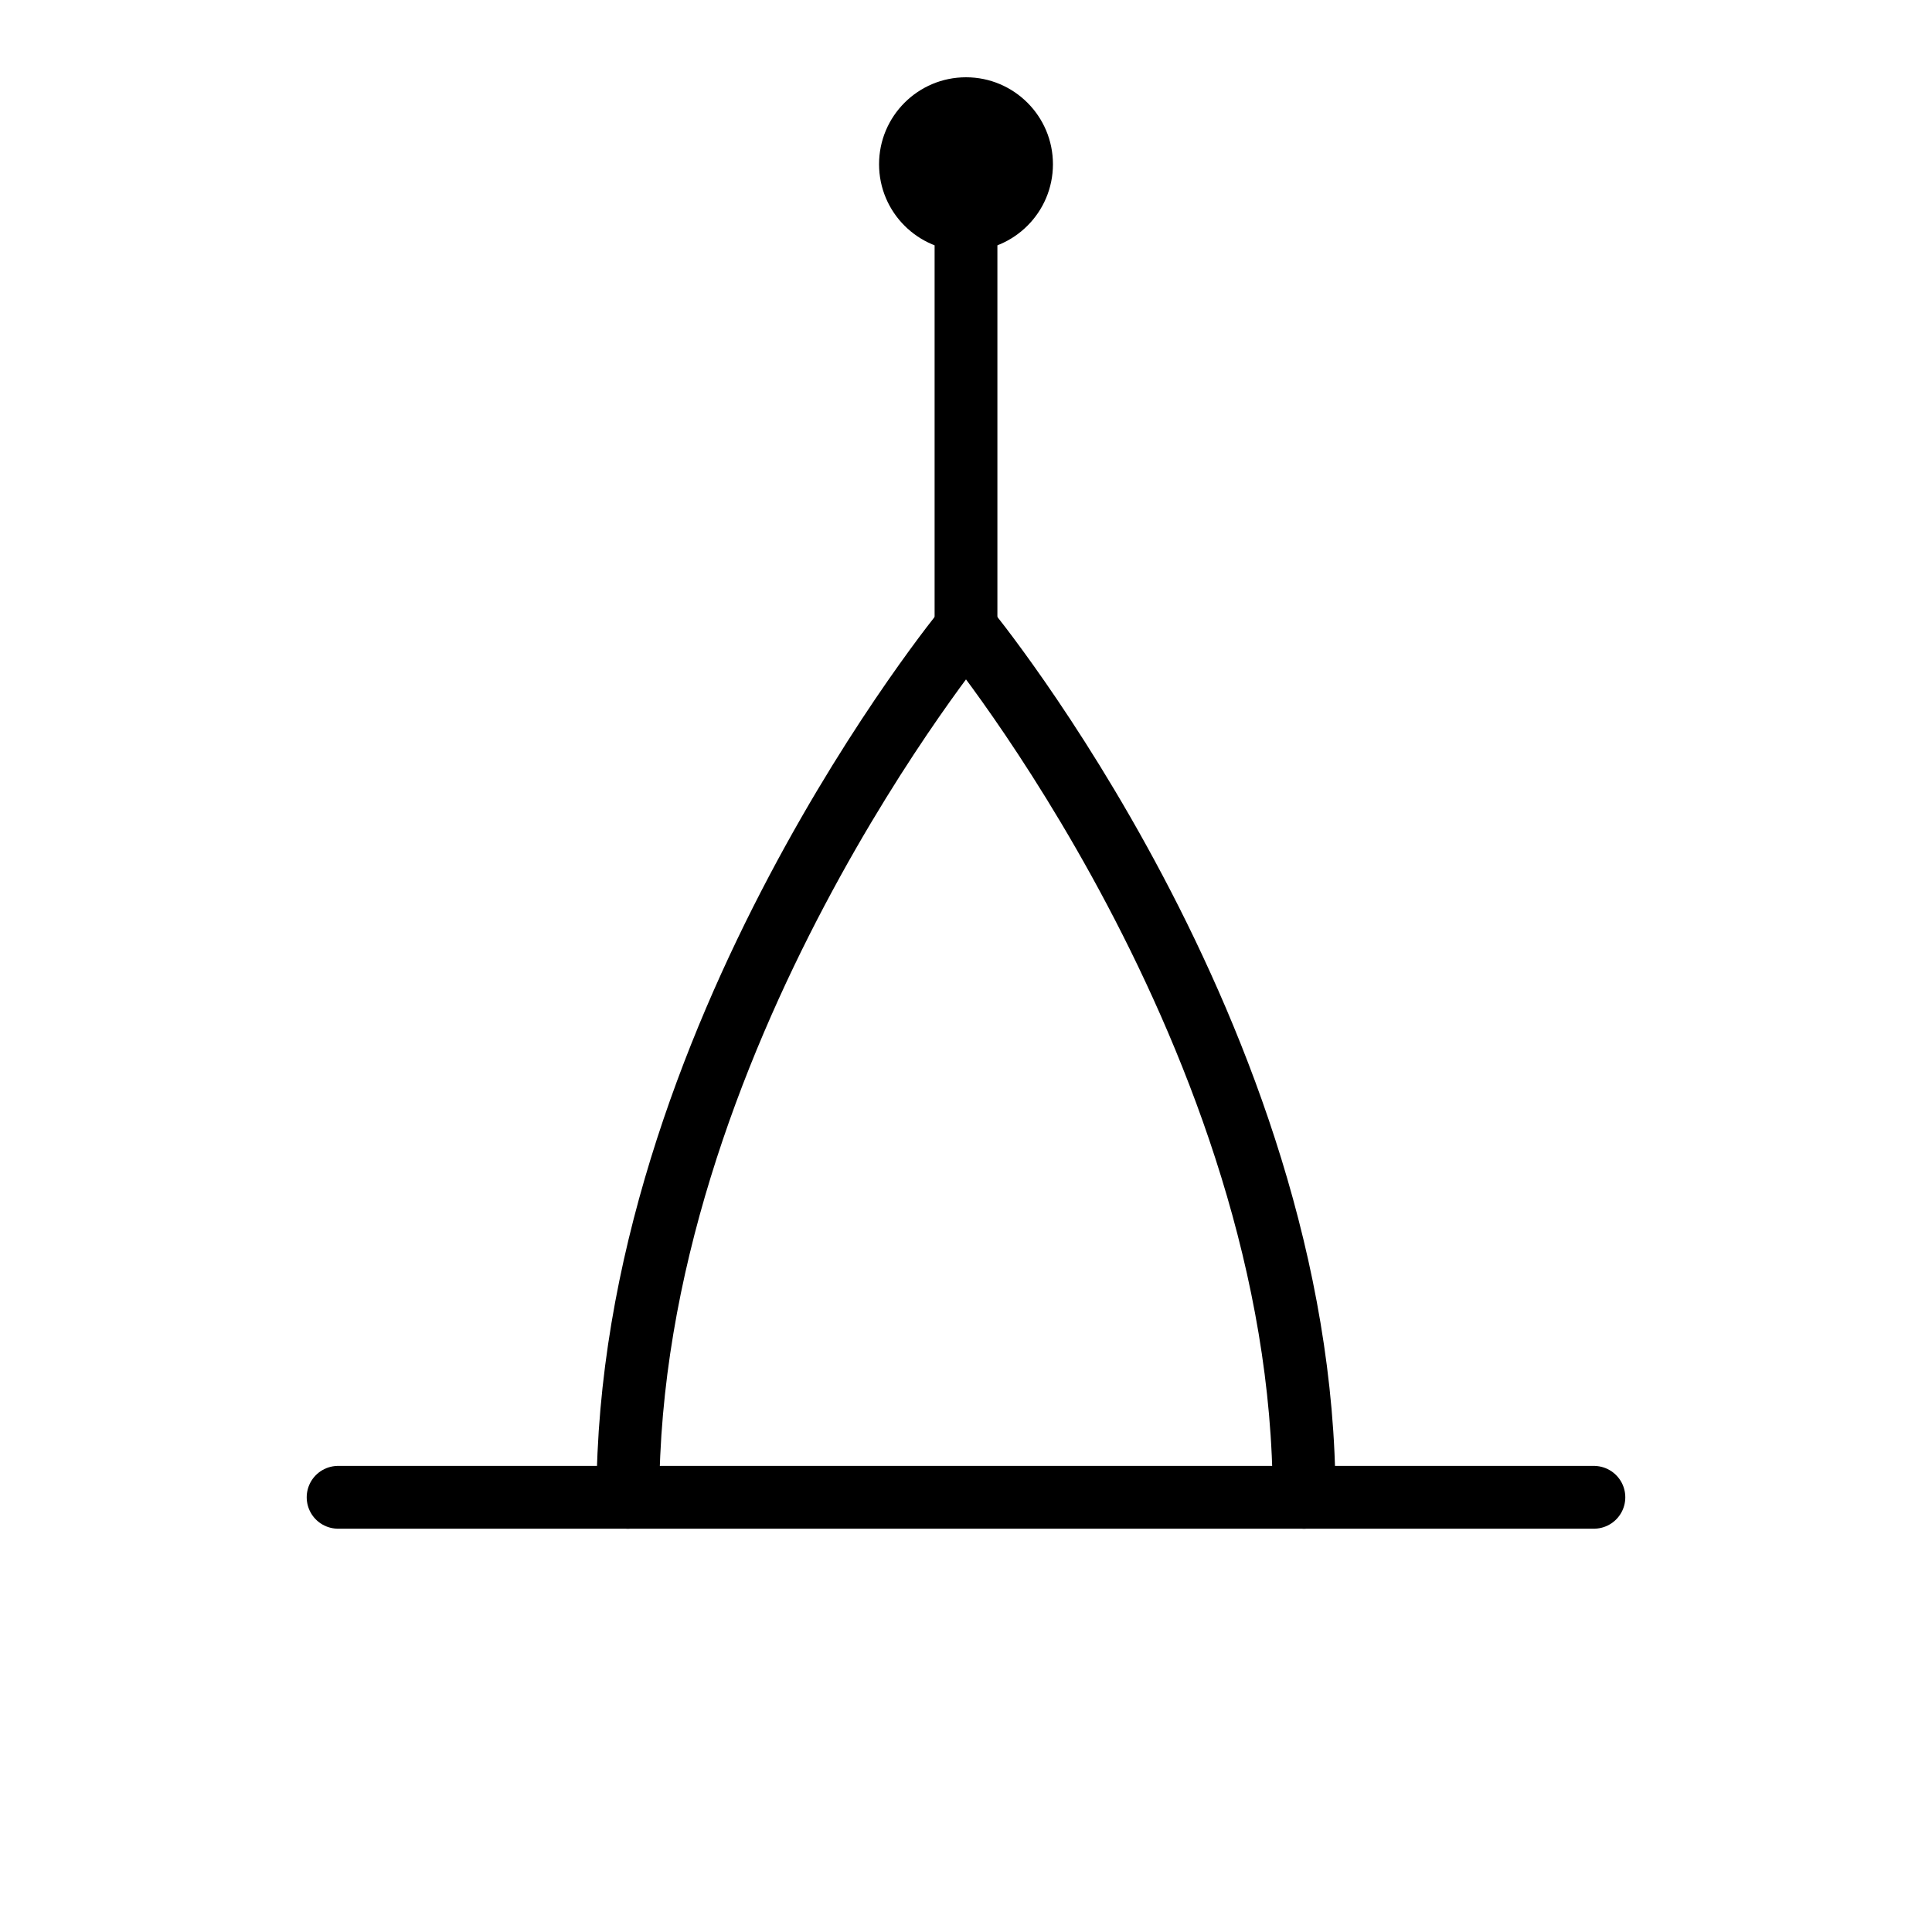
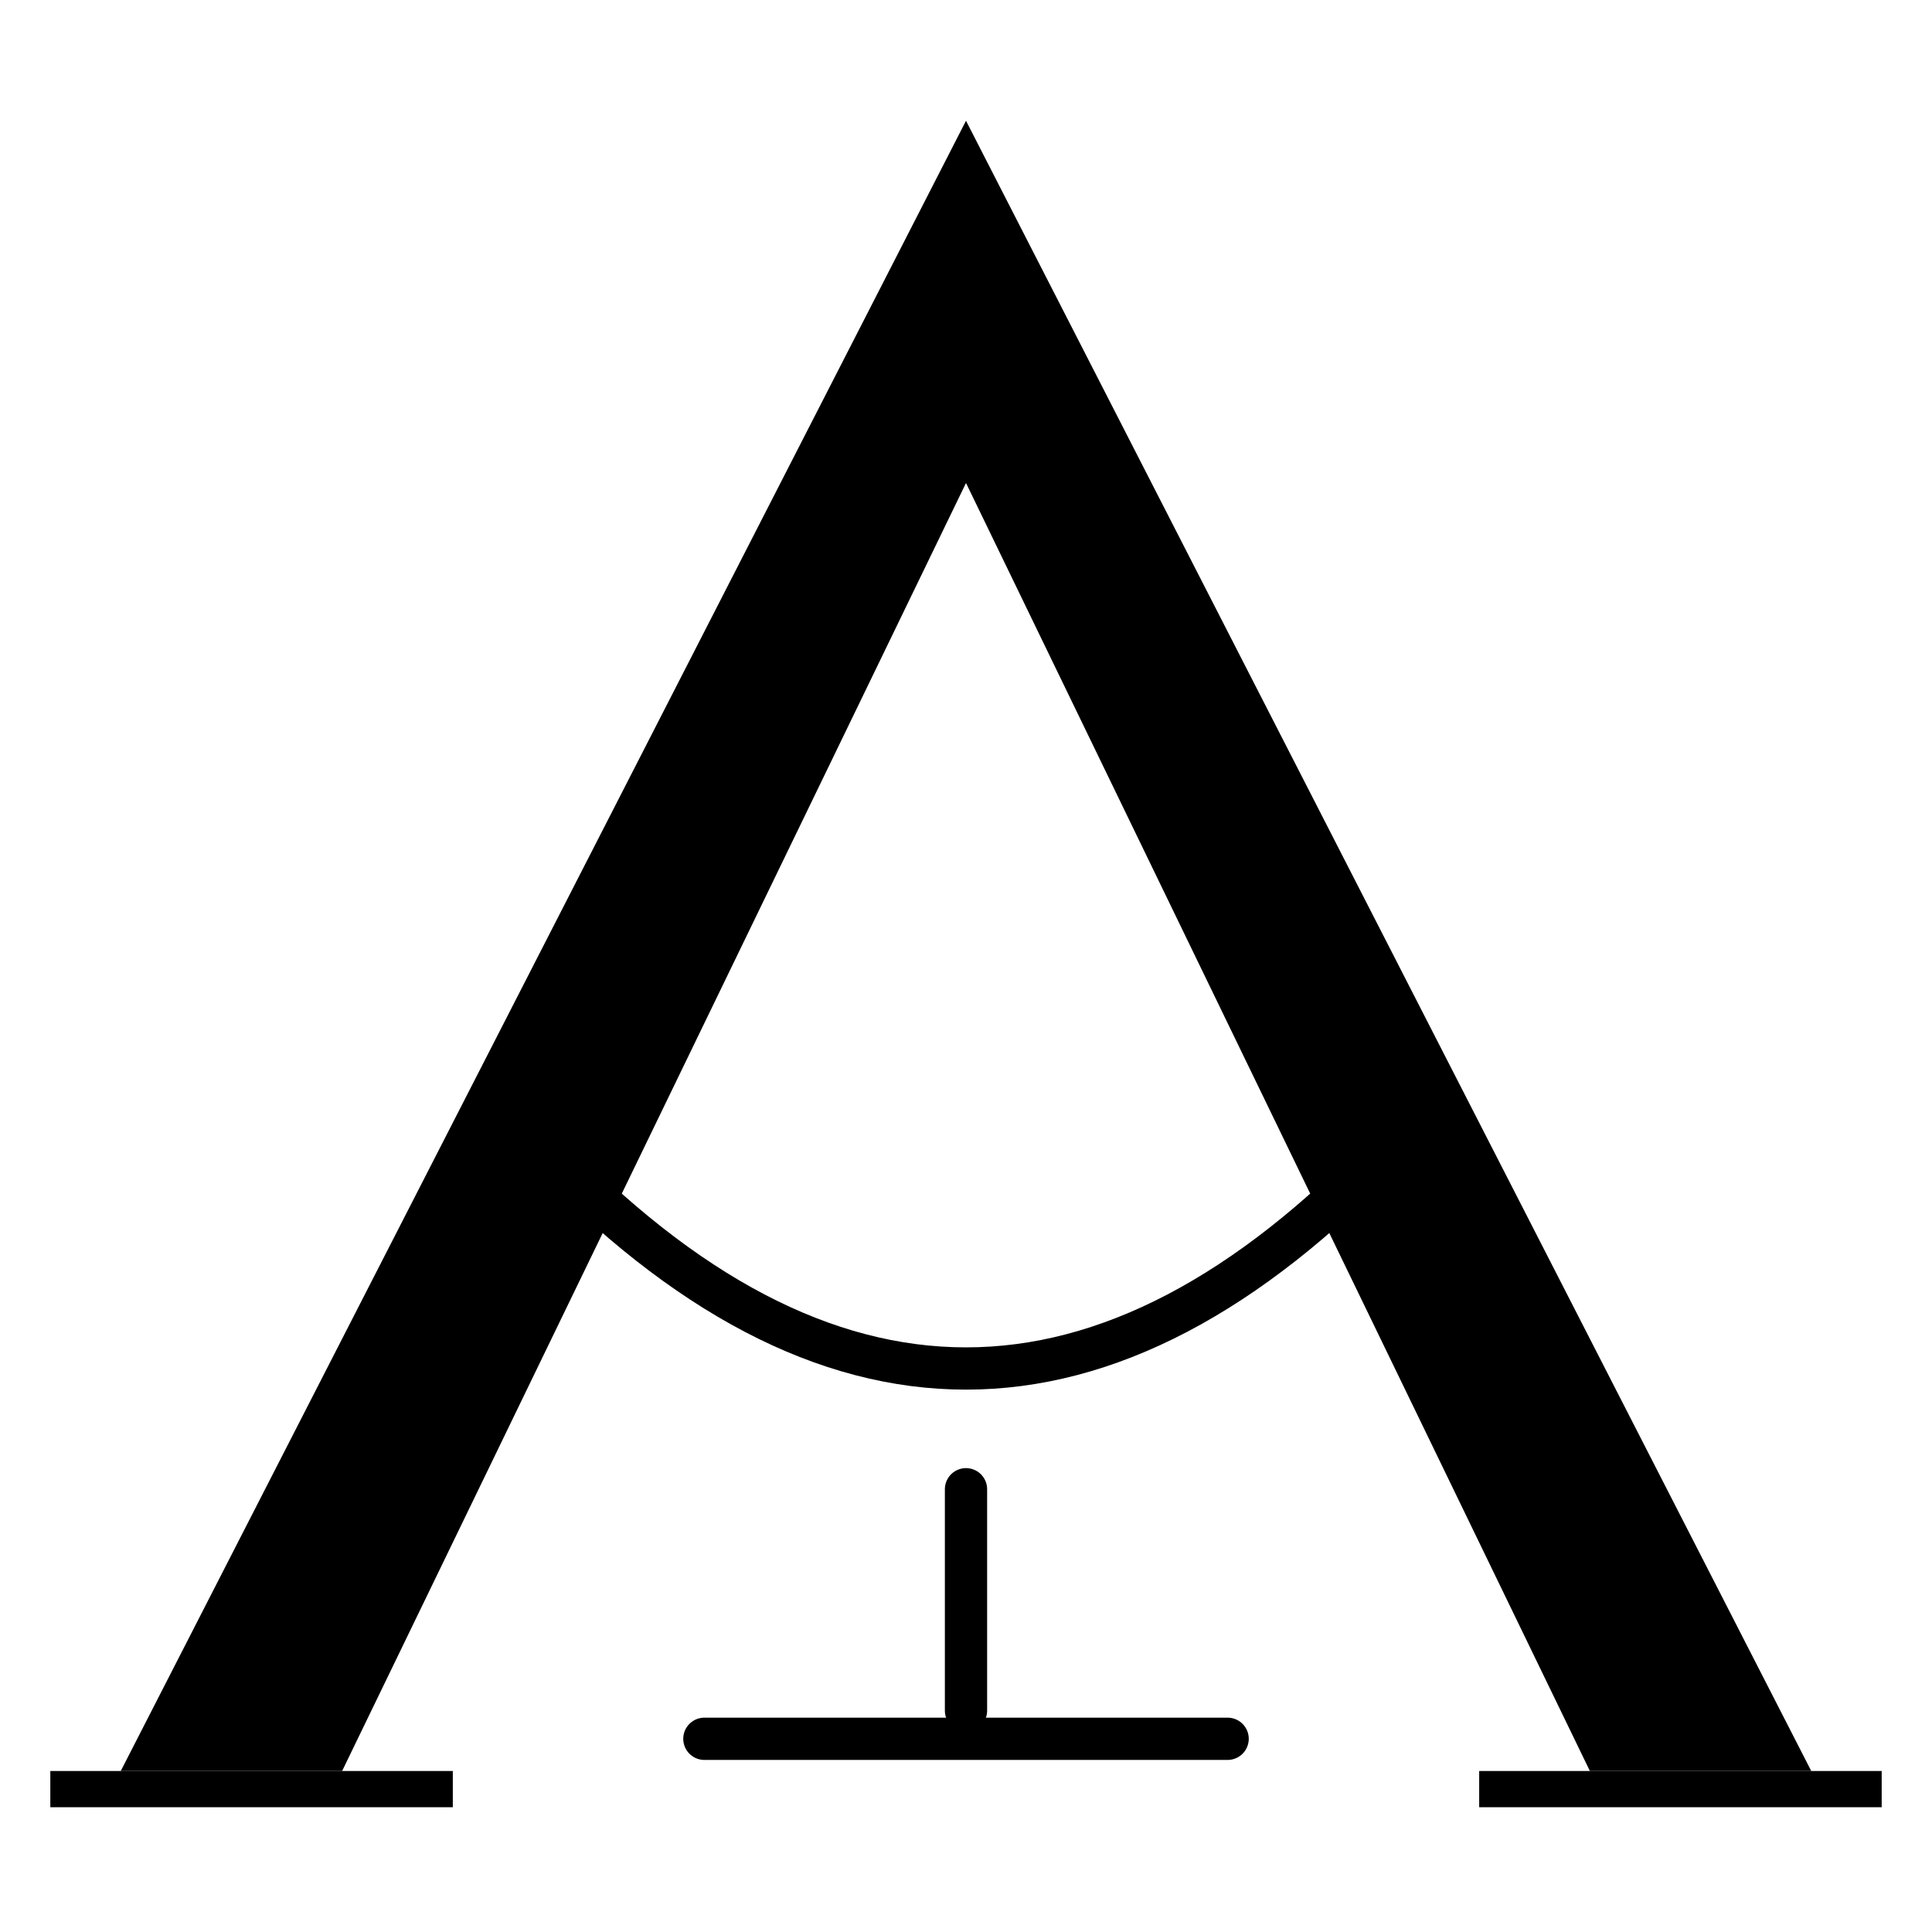
- <svg xmlns="http://www.w3.org/2000/svg" viewBox="0 0 40 40" role="img" aria-label="Atul">
-   <g fill="none" stroke="currentColor" stroke-width="1.3" stroke-linecap="round">
-     <path d="M13 31c0-9.5 7-18 7-18s7 8.5 7 18" />
-     <path d="M20 13V5" />
-     <path d="M7 31h26" />
+ <svg xmlns="http://www.w3.org/2000/svg" viewBox="0 0 96 96" role="img" aria-label="Atul">
+   <g fill="currentColor">
+     <path d="M48 6 L6 88 L17 88 L48 24 Z" />
+     <path d="M48 6 L90 88 L79 88 L48 24 Z" />
+     <rect x="2.5" y="88" width="20" height="1.8" />
+     <rect x="73.5" y="88" width="20" height="1.8" />
  </g>
-   <circle cx="20" cy="3.4" r="1.8" fill="currentColor" />
+   <g fill="none" stroke="currentColor" stroke-width="2.1" stroke-linecap="round">
+     <path d="M27 57 Q48 79 69 57" />
+     <path d="M48 74 V85" />
+     <path d="M35 86.4 H61" />
+   </g>
</svg>
